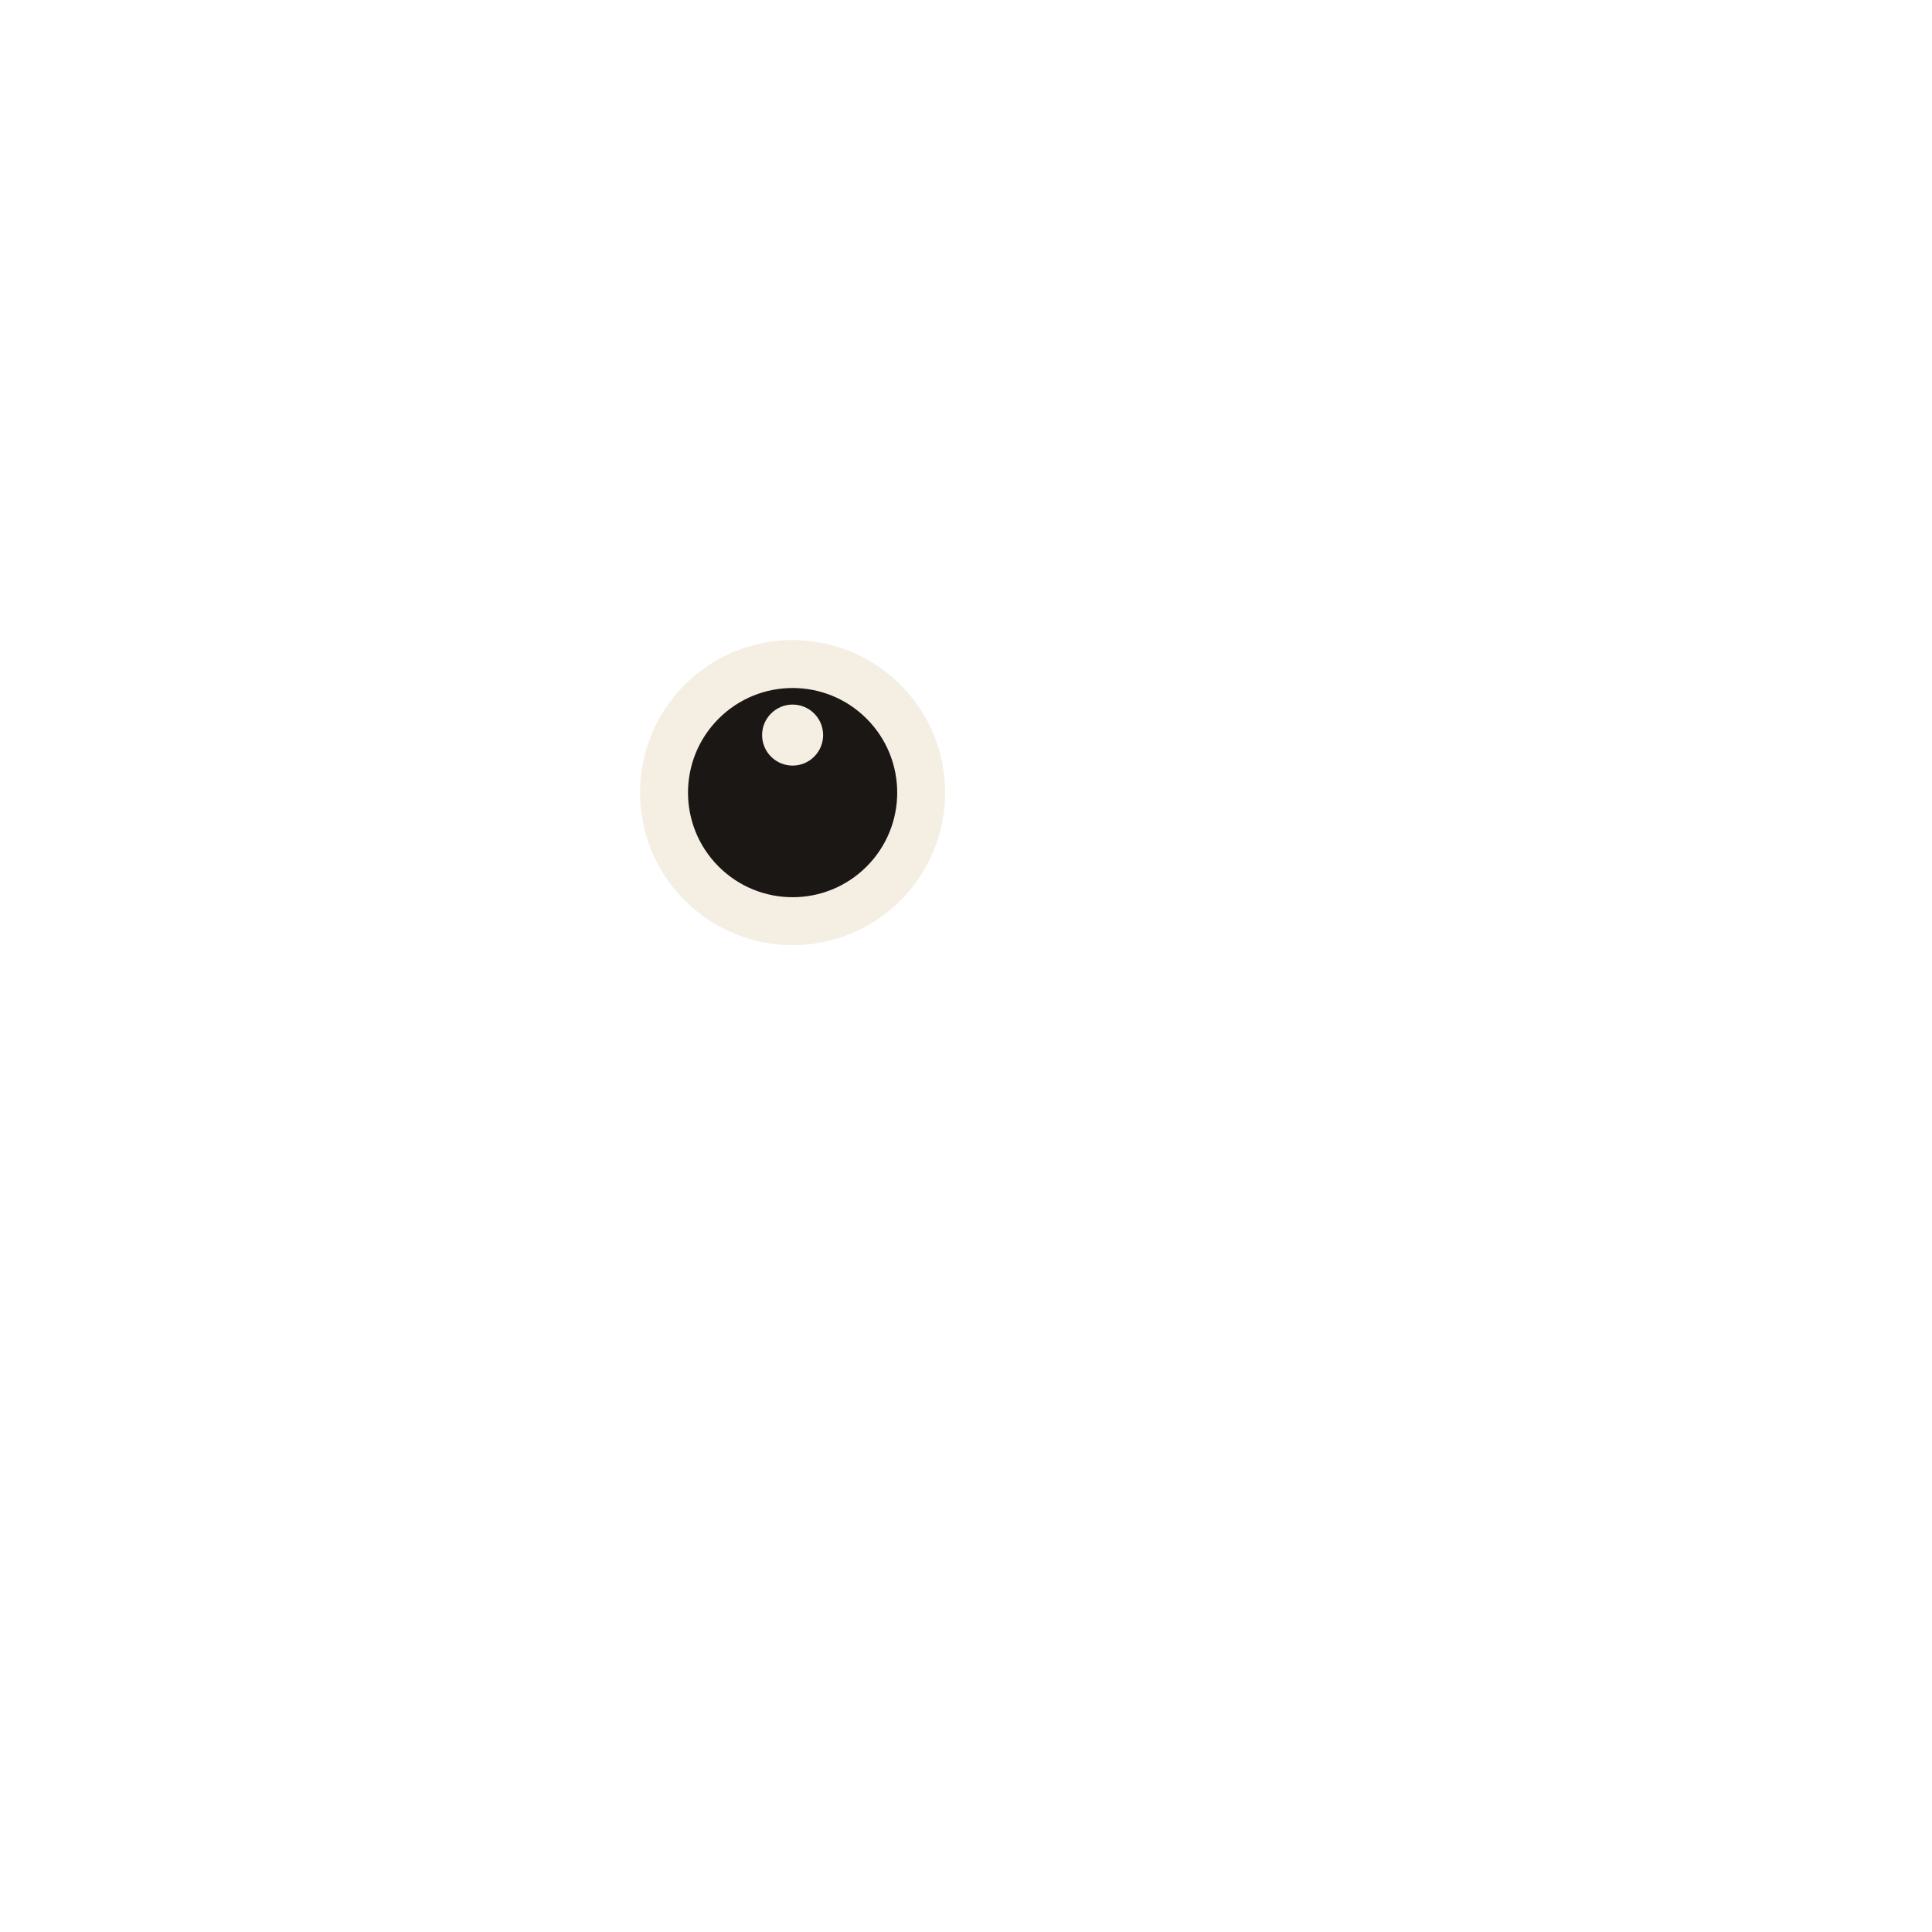
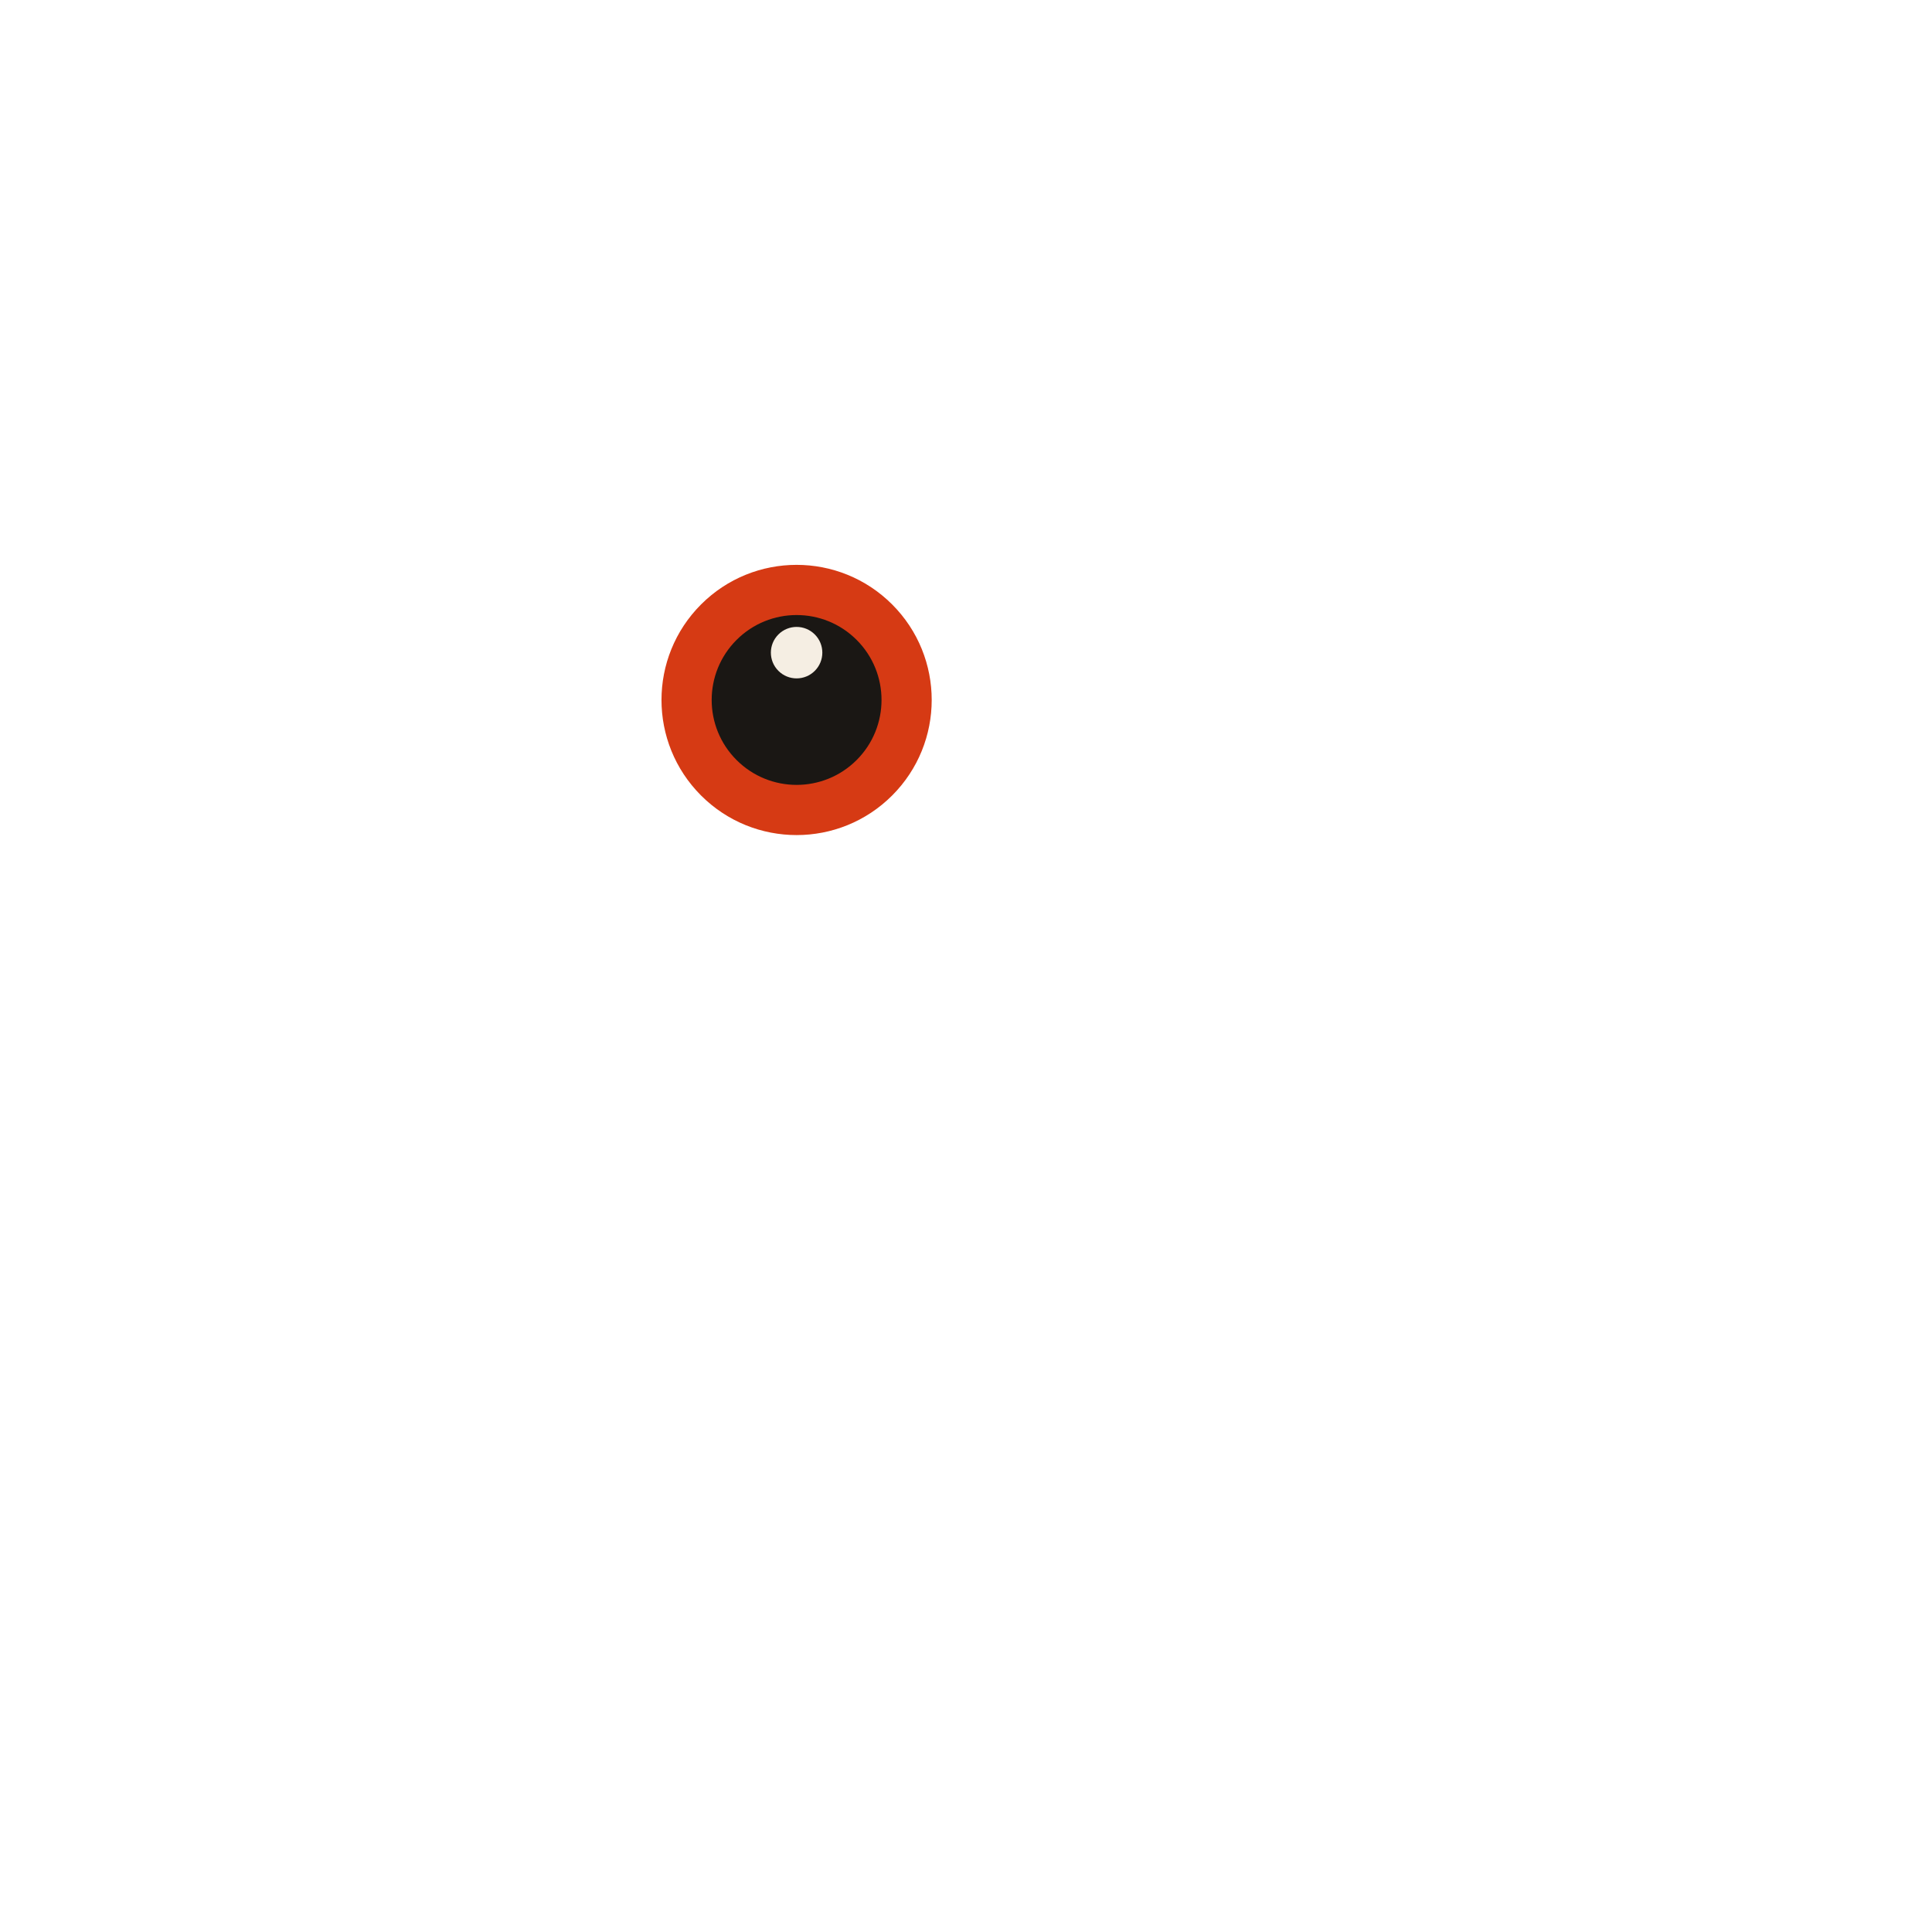
<svg xmlns="http://www.w3.org/2000/svg" width="1024" height="1024" viewBox="0 0 1024 1024">
-   <g transform="translate(512 512) scale(7.7) translate(-48.5 -48.5) rotate(-45 50 50)">
-     <circle cx="50" cy="31" r="10.5" fill="#F5EEE3" />
-     <circle cx="50" cy="31" r="7.2" fill="#1A1714" />
-     <circle cx="52.8" cy="28.2" r="2.1" fill="#F5EEE3" />
+   <g transform="translate(512 512) scale(6.82) translate(-49.73 -57.24) rotate(-45 50 50)">
+     <circle cx="50" cy="31" r="10.5" fill="#D63A14" />
+     <circle cx="50" cy="31" r="6.6" fill="#1A1714" />
+     <circle cx="52.6" cy="28.4" r="2" fill="#F5EEE3" />
  </g>
</svg>
